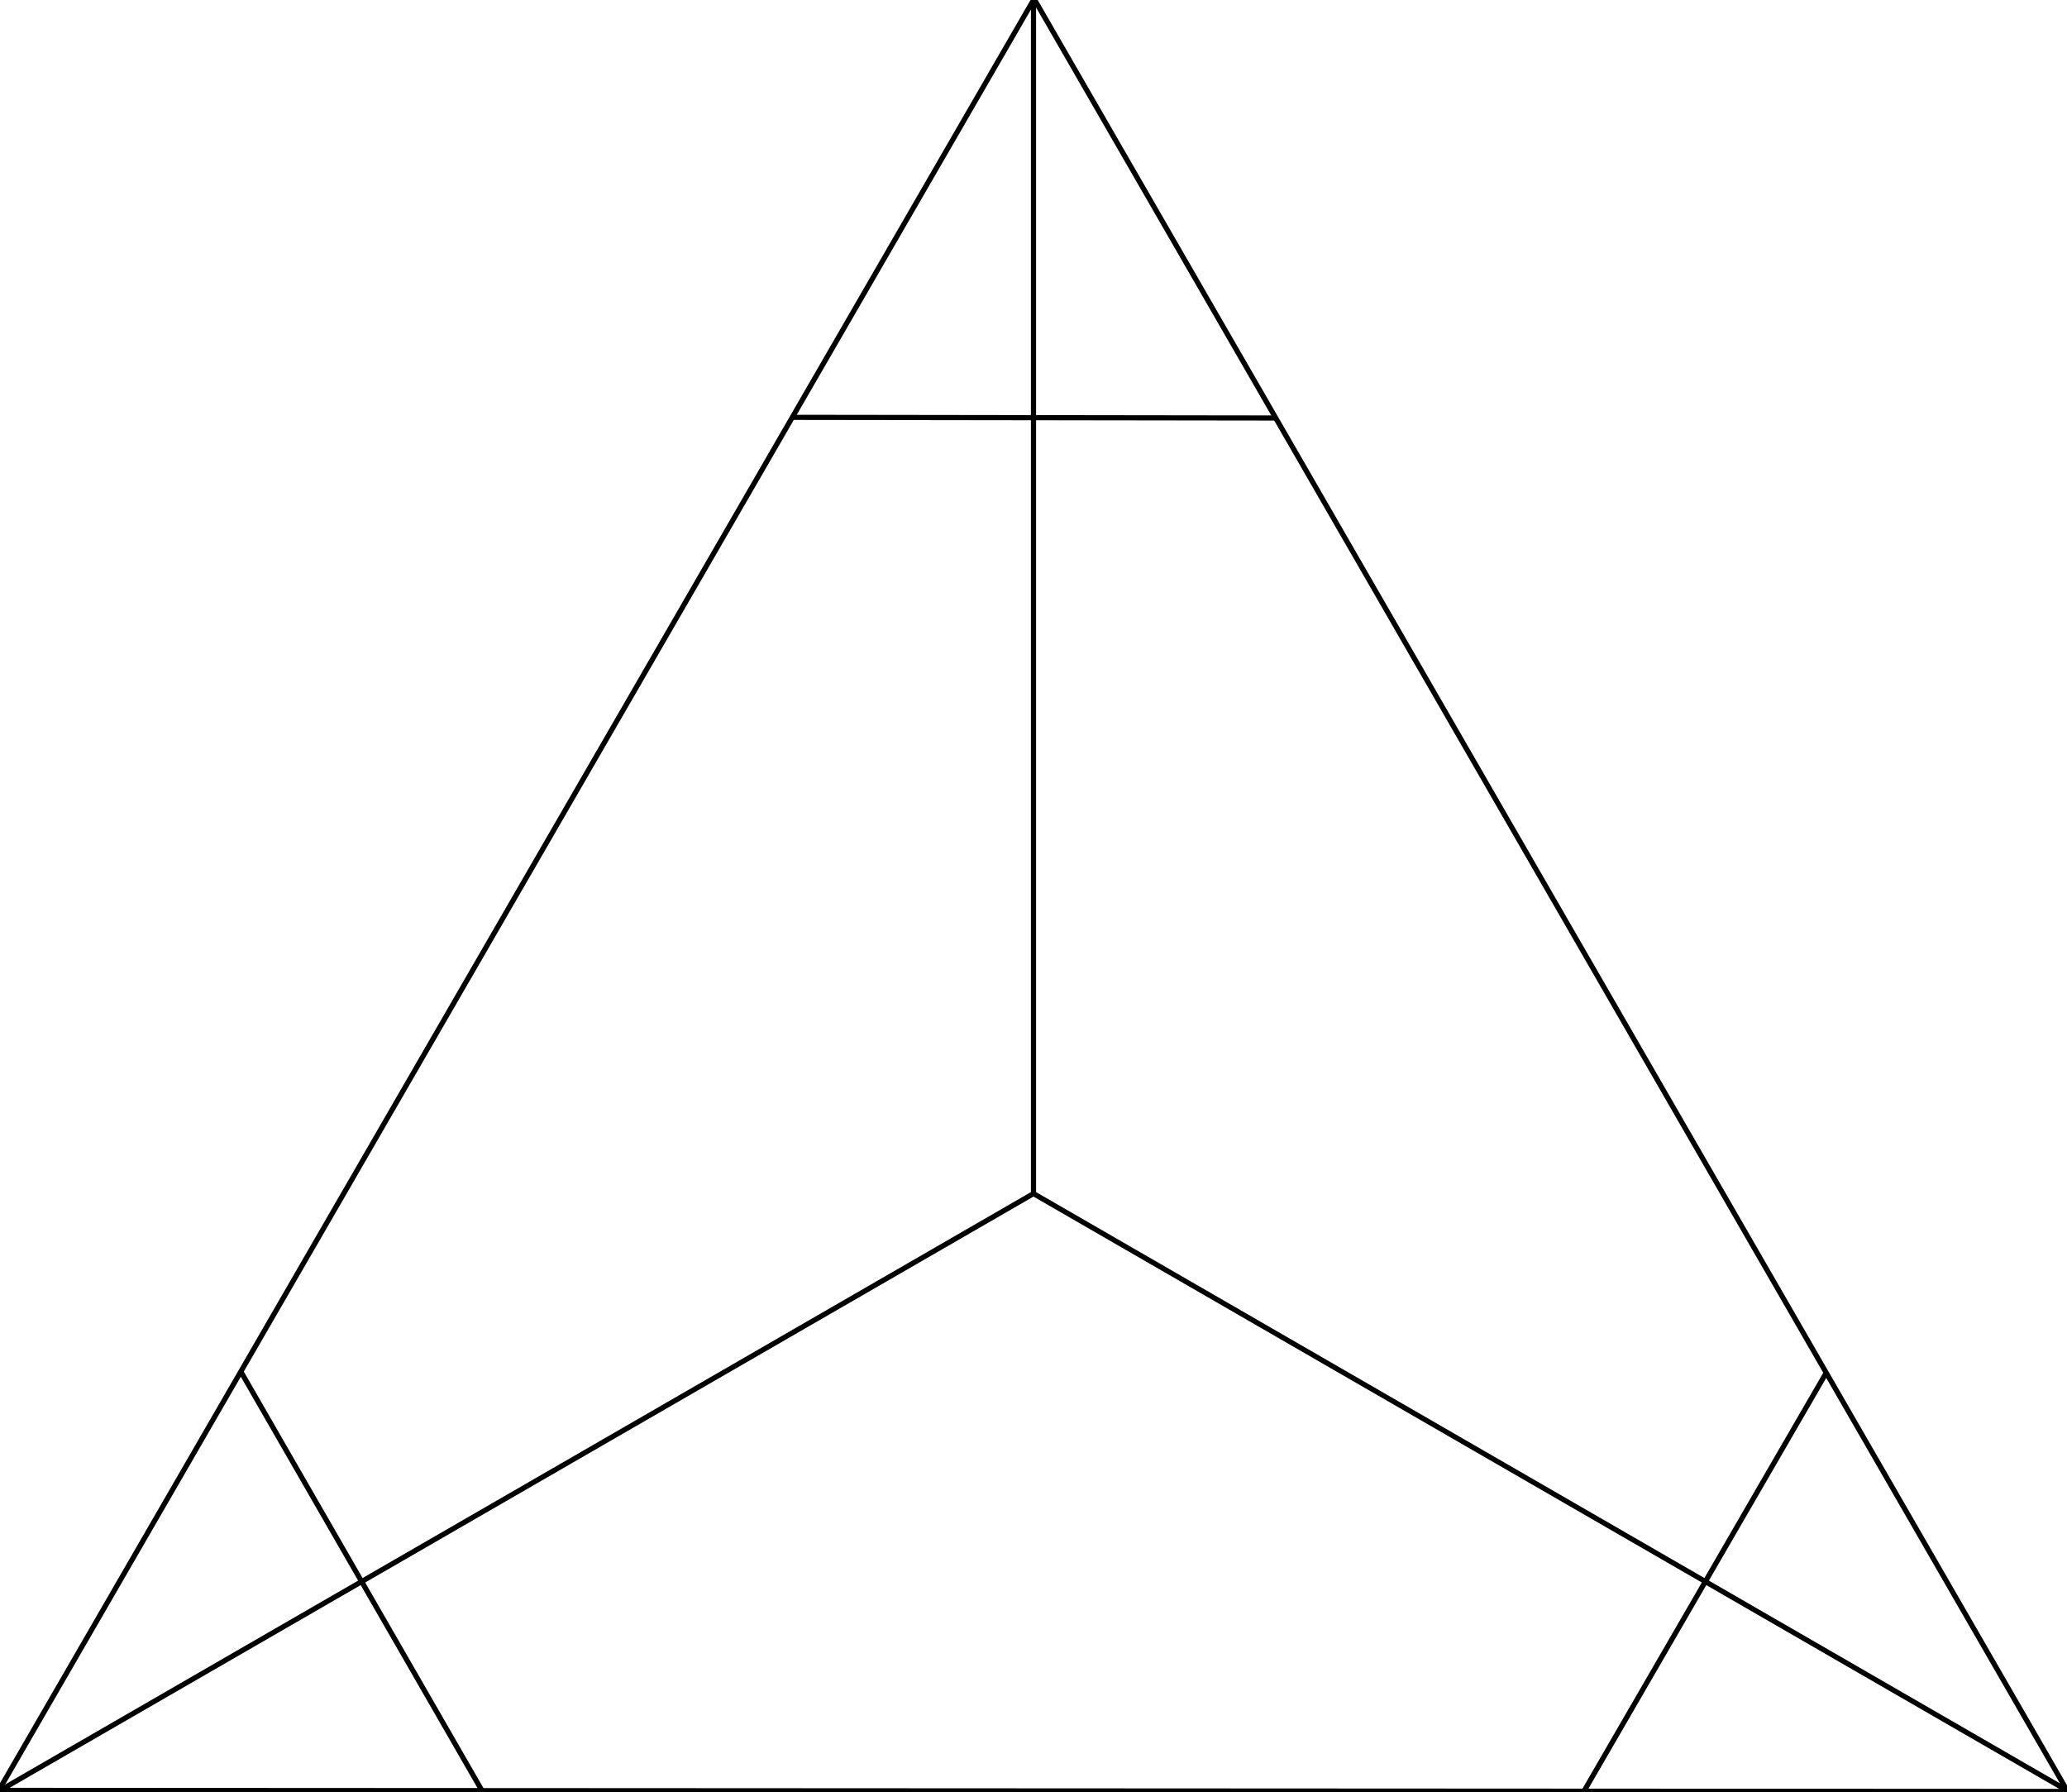
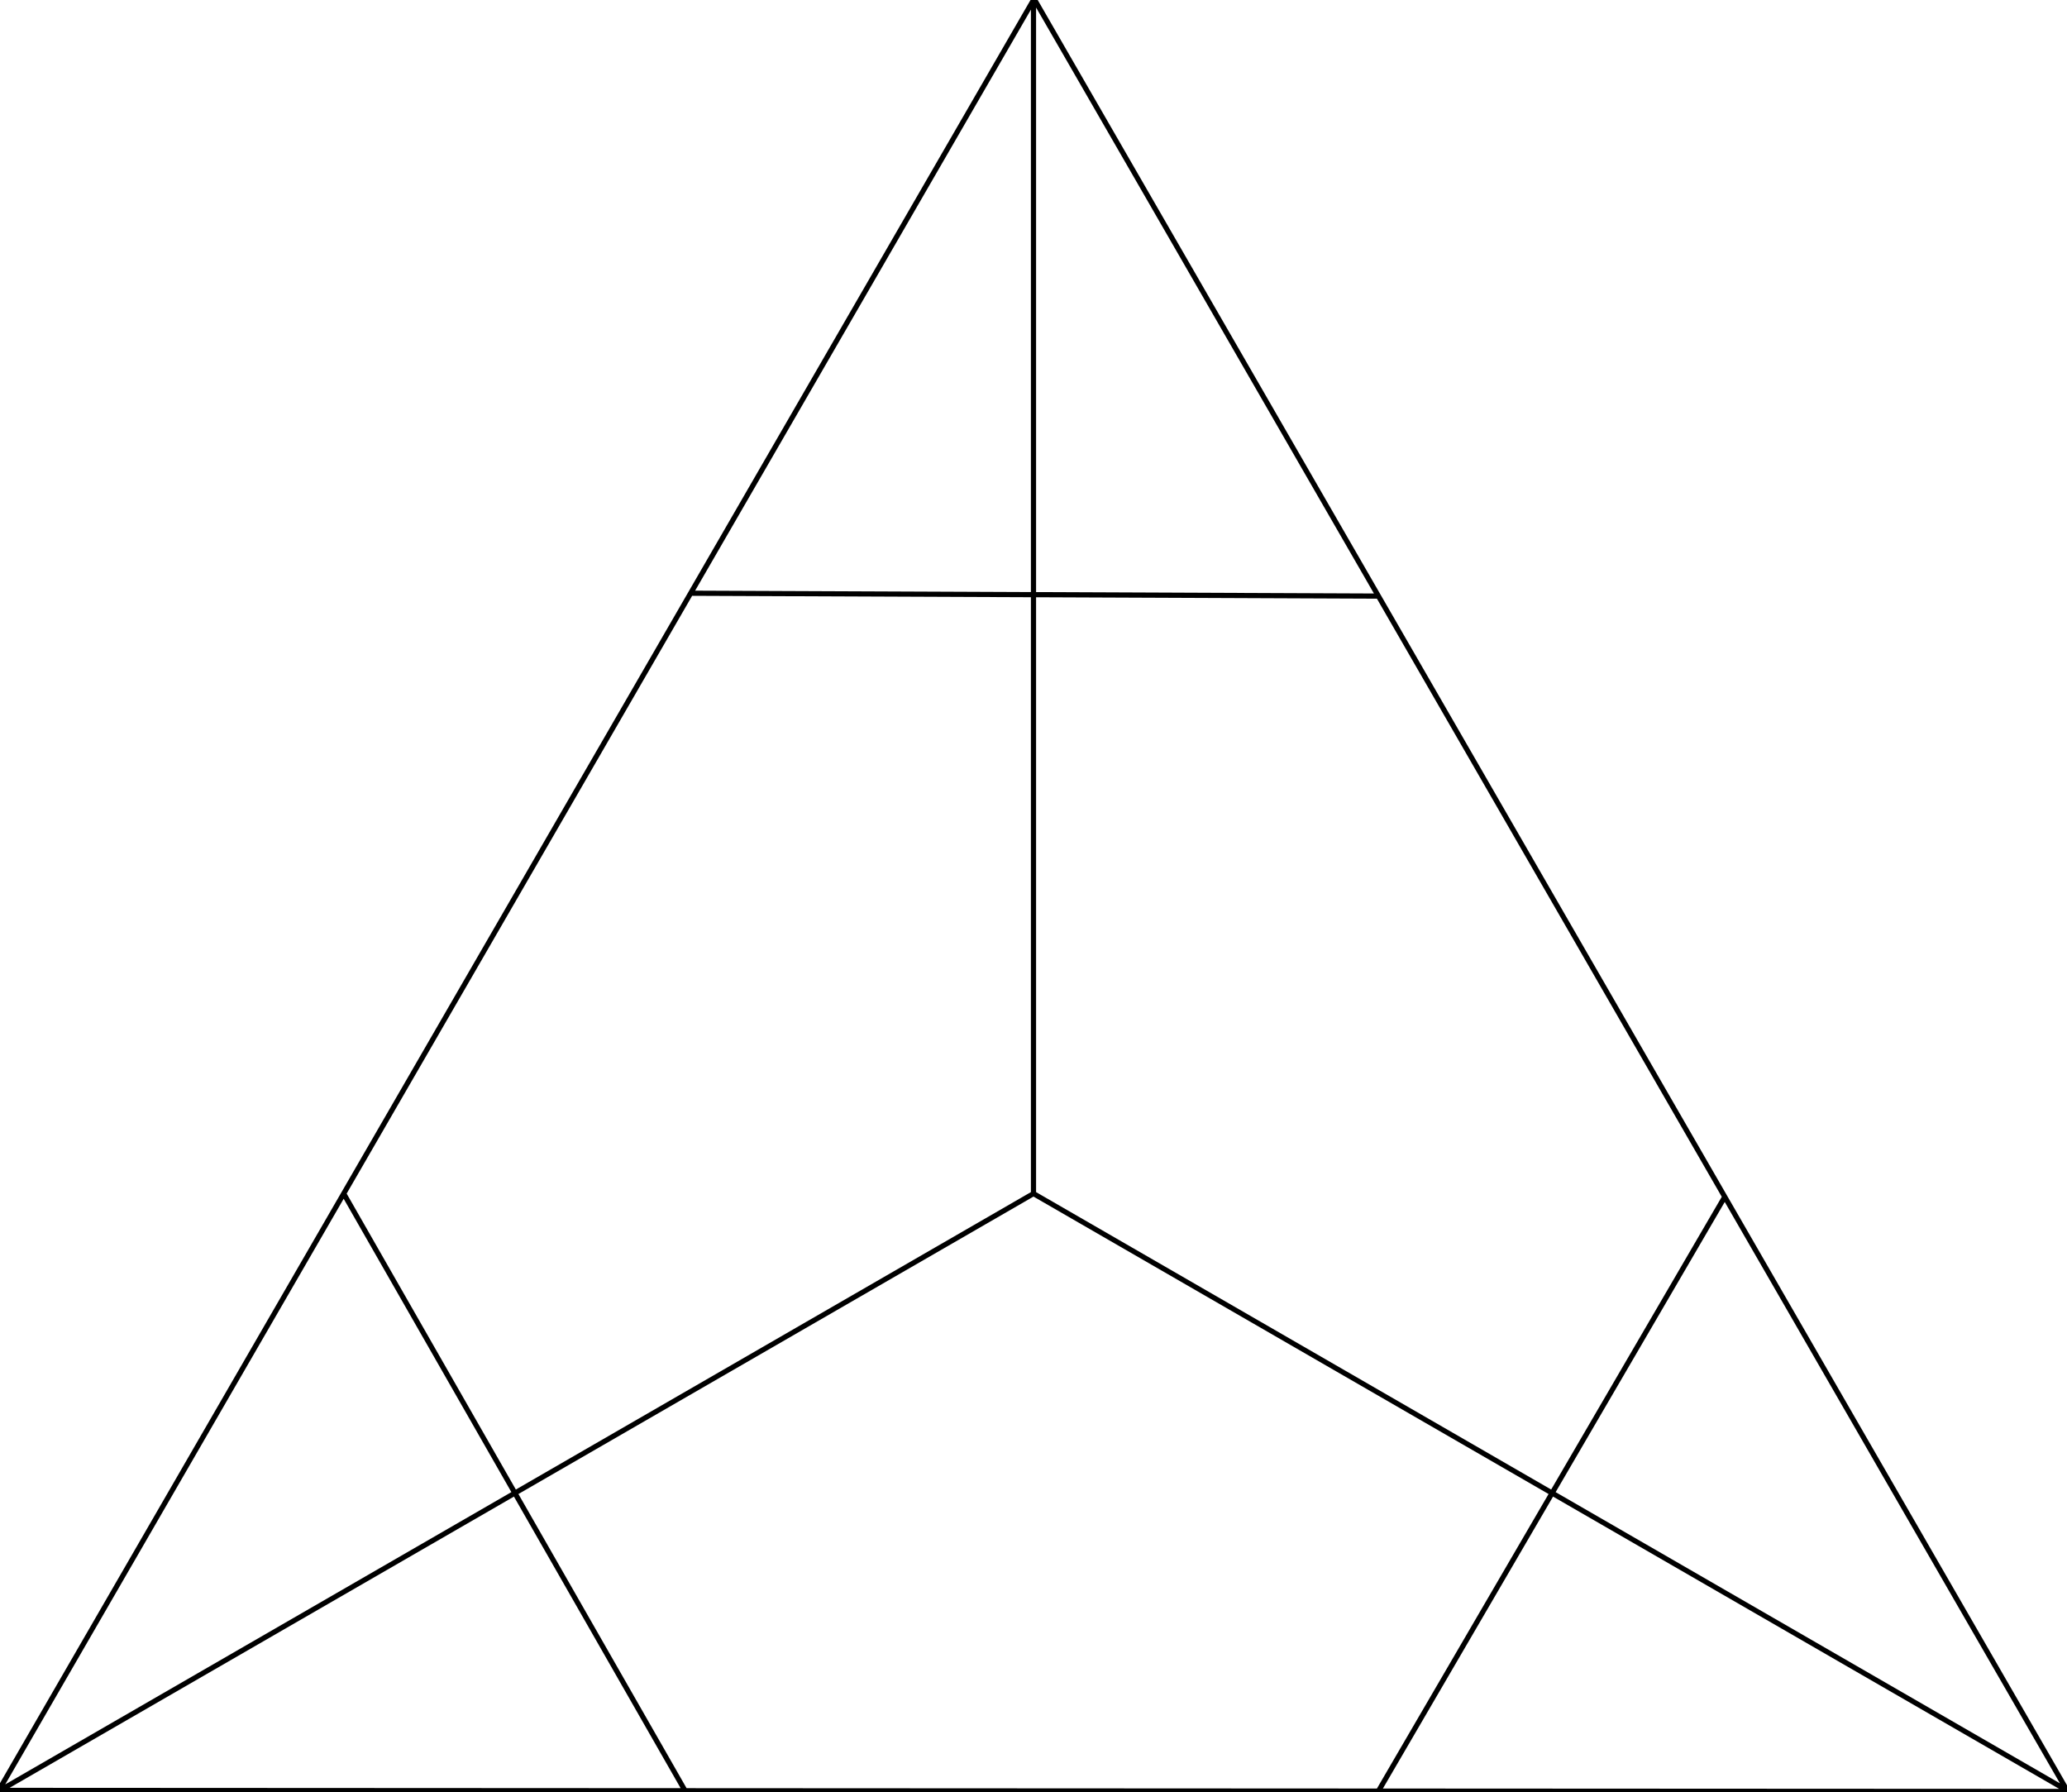
- <svg xmlns="http://www.w3.org/2000/svg" width="384.1" height="332.837" viewBox="0 0 288.075 249.628">
-   <path d="M.037 249.12 144.037 0l.293.212L288.075 249.48l-.33.148L0 249.48" fill="none" stroke="#000" stroke-width=".72" />
-   <g fill="none" stroke="#000" stroke-width=".72">
-     <path d="m110.422 58.155 67.374.09M254.519 191.29l-33.765 58.303M67.171 249.514l-33.609-58.392" />
-     <g>
-       <path d="M144.037 166.32V0M144.037 166.32l144.038 83.16M144.037 166.32 0 249.48" />
-     </g>
-   </g>
+ <svg xmlns="http://www.w3.org/2000/svg" width="384.1" height="332.837" fill="none" stroke="#000" stroke-width=".72" viewBox="0 0 288.075 249.628">
+   <path d="M.037 249.12 144.037 0l.293.212L288.075 249.48l-.33.148L0 249.48M96.256 82.662l95.85.4m48.272 83.707-48.271 82.81m-96.628-.05-47.58-83.209M144.037 166.32V0m0 166.32 144.038 83.16m-144.038-83.16L0 249.48" />
</svg>
